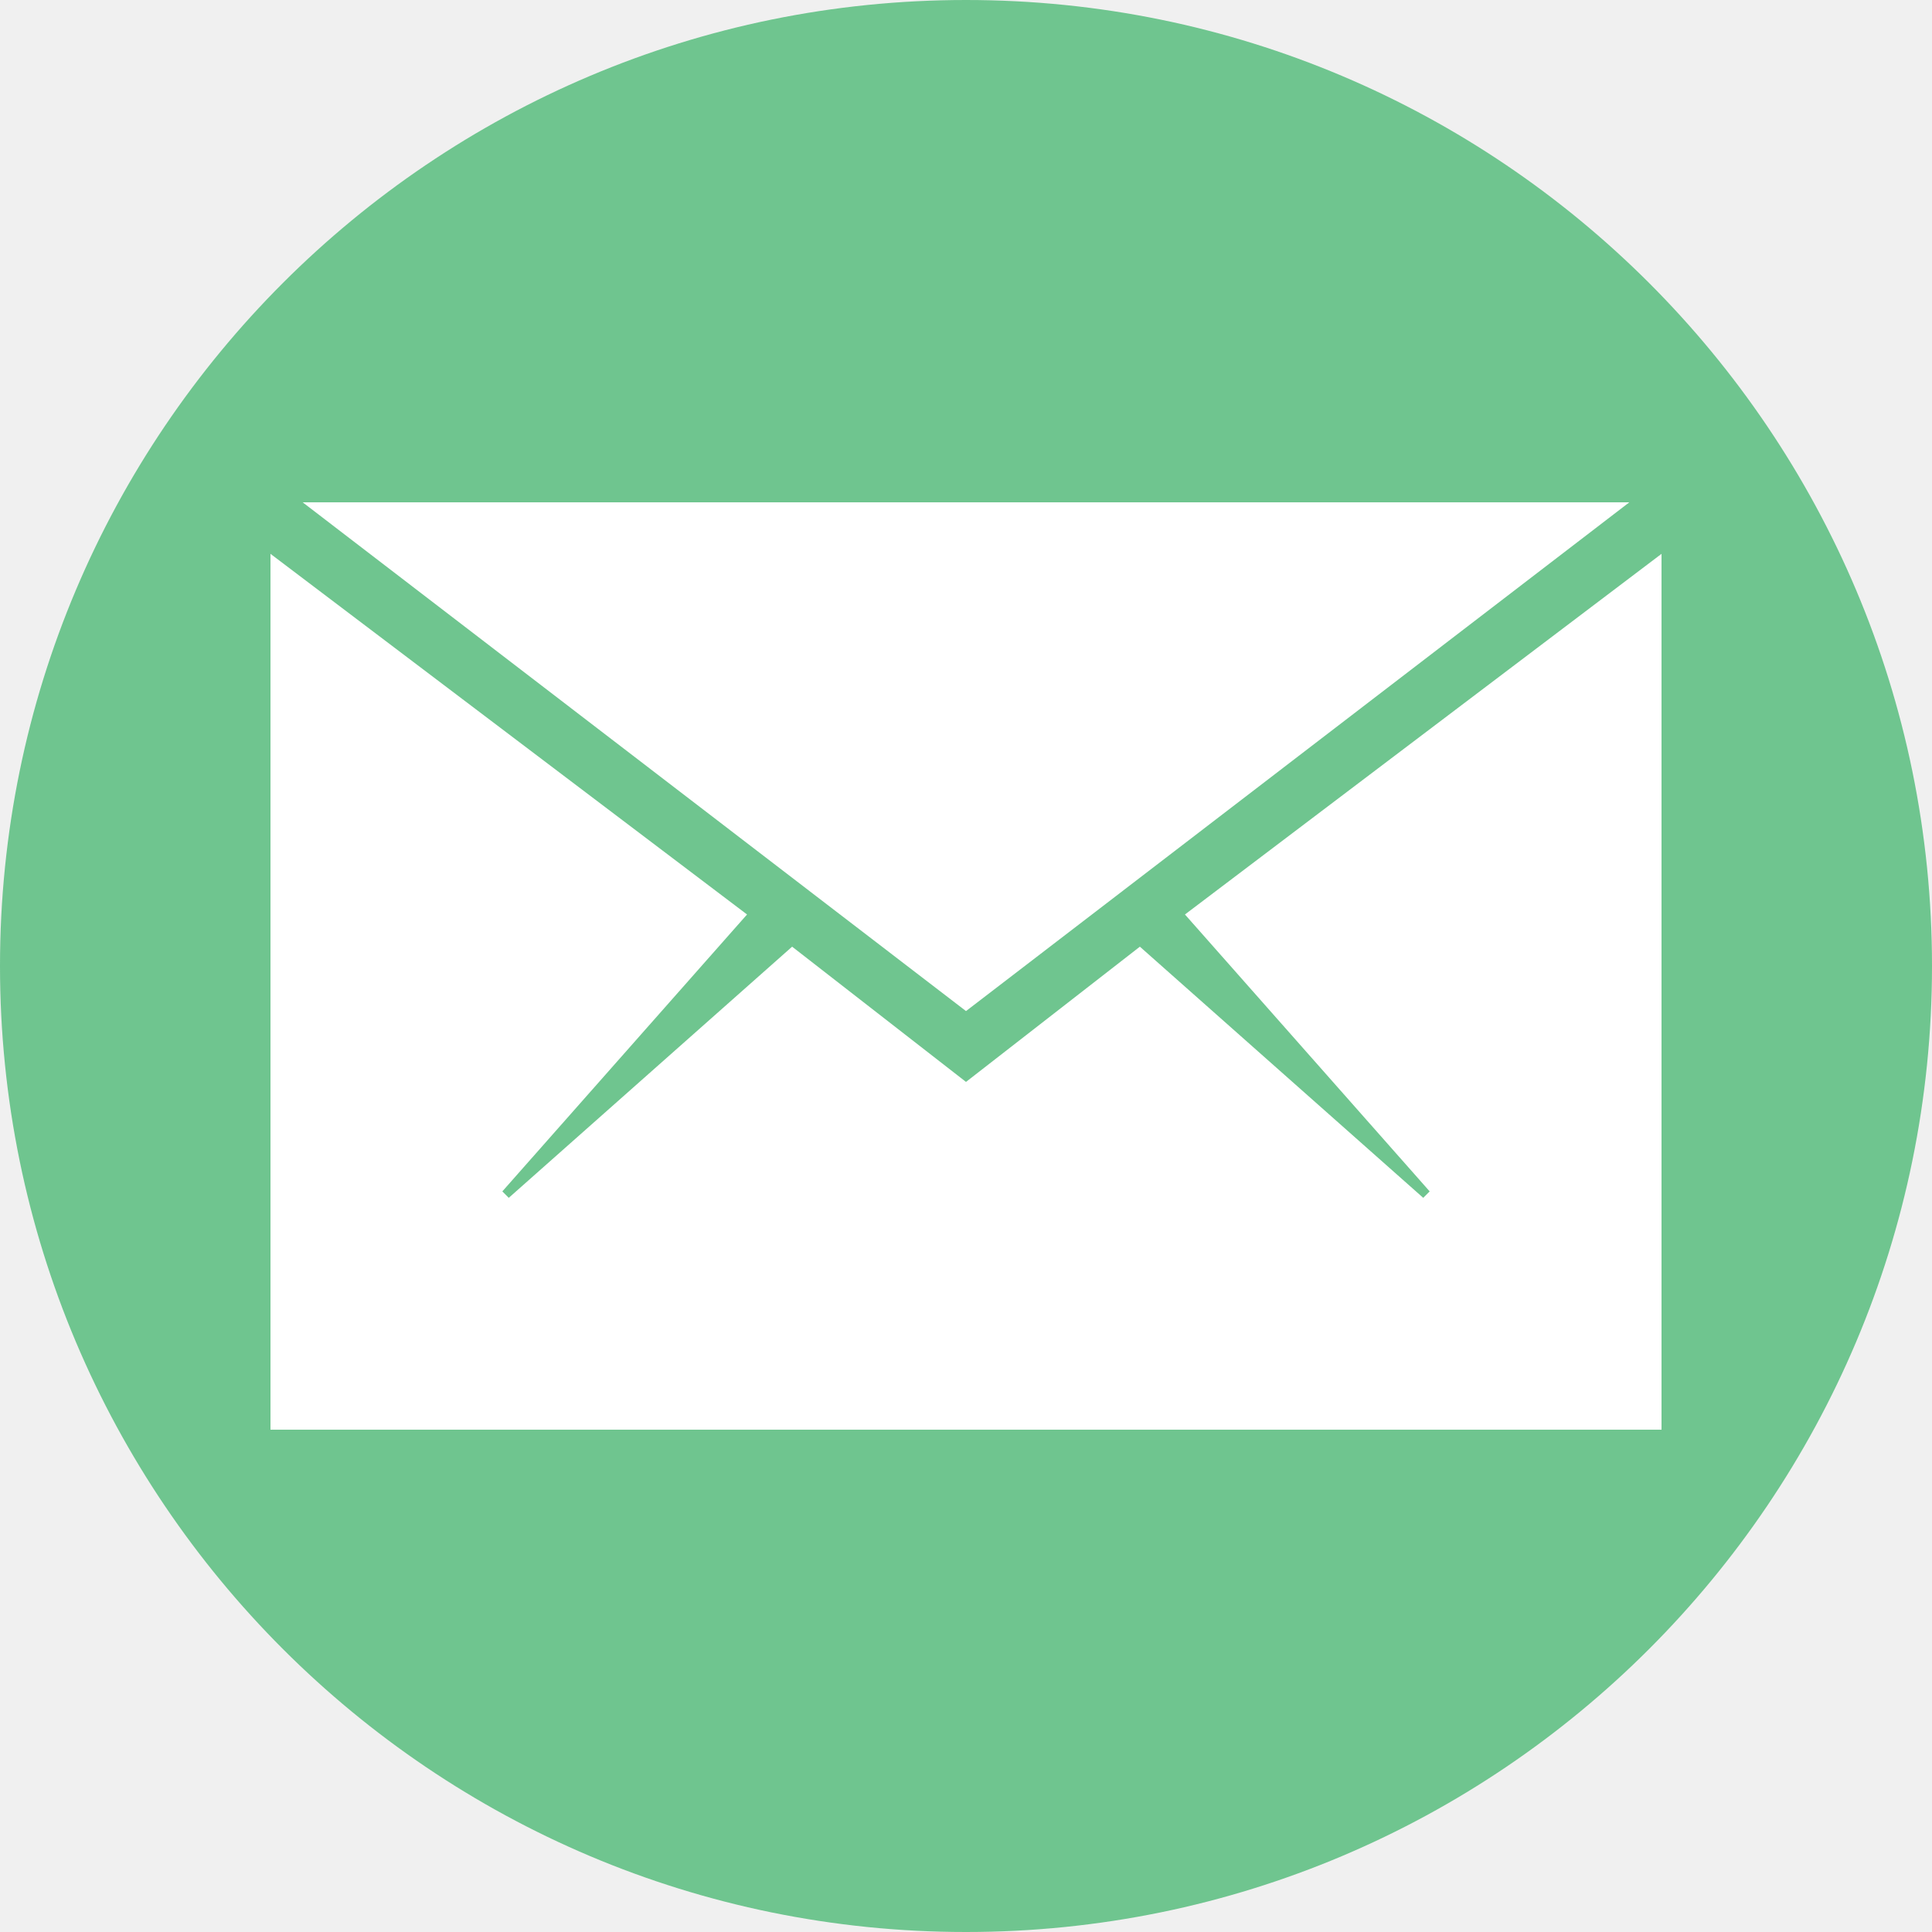
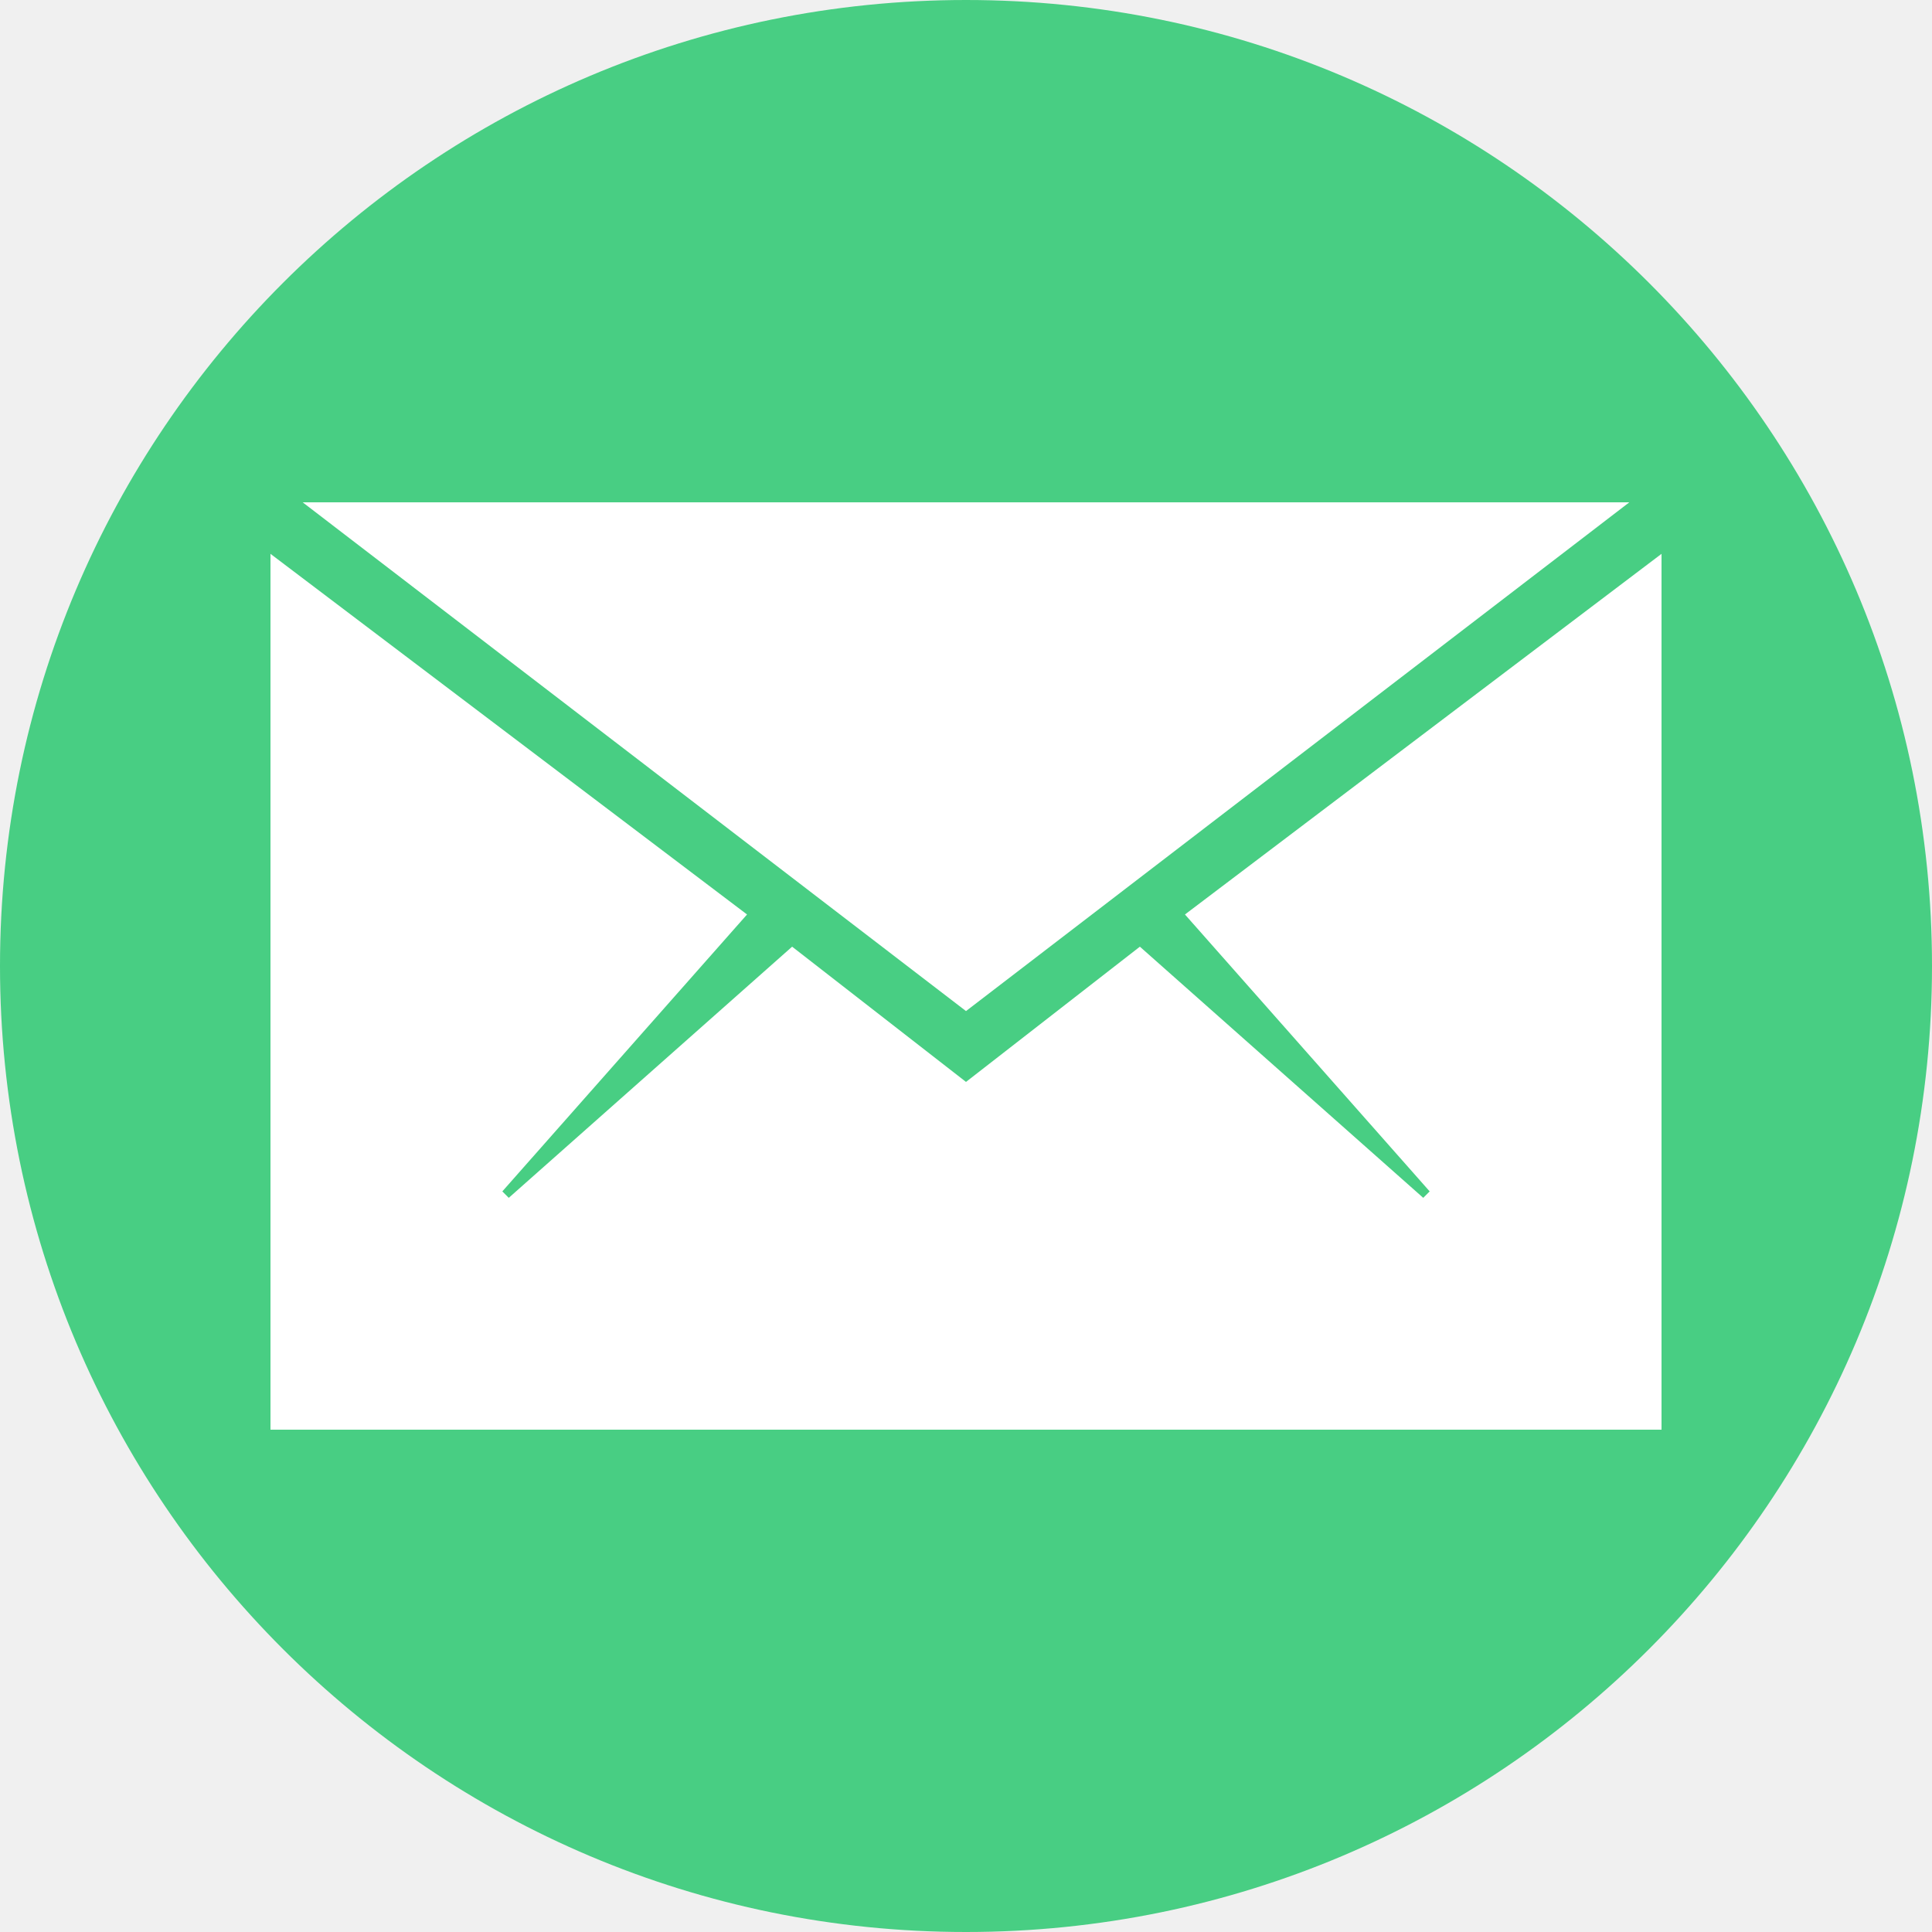
<svg xmlns="http://www.w3.org/2000/svg" version="1.1" id="Слой_1" x="0px" y="0px" viewBox="0 0 30 30" style="enable-background:new 0 0 30 30;" xml:space="preserve">
  <style type="text/css">
- 	.st0{fill:#6FC58F;}
+ 	.st0{fill:#48CE83;}
	.st1{fill:#FFFFFF;}
</style>
  <circle class="st0" cx="15" cy="15" r="15" />
  <g>
    <g>
      <polygon class="st1" points="25.8,22.2 25.8,8.6 18.4,14.2 22.2,18.5 22.1,18.6 17.7,14.7 15,16.8 12.3,14.7 7.9,18.6 7.8,18.5     11.6,14.2 4.2,8.6 4.2,22.2   " />
      <polygon class="st1" points="25.3,7.8 4.7,7.8 15,15.7   " />
    </g>
  </g>
</svg>
